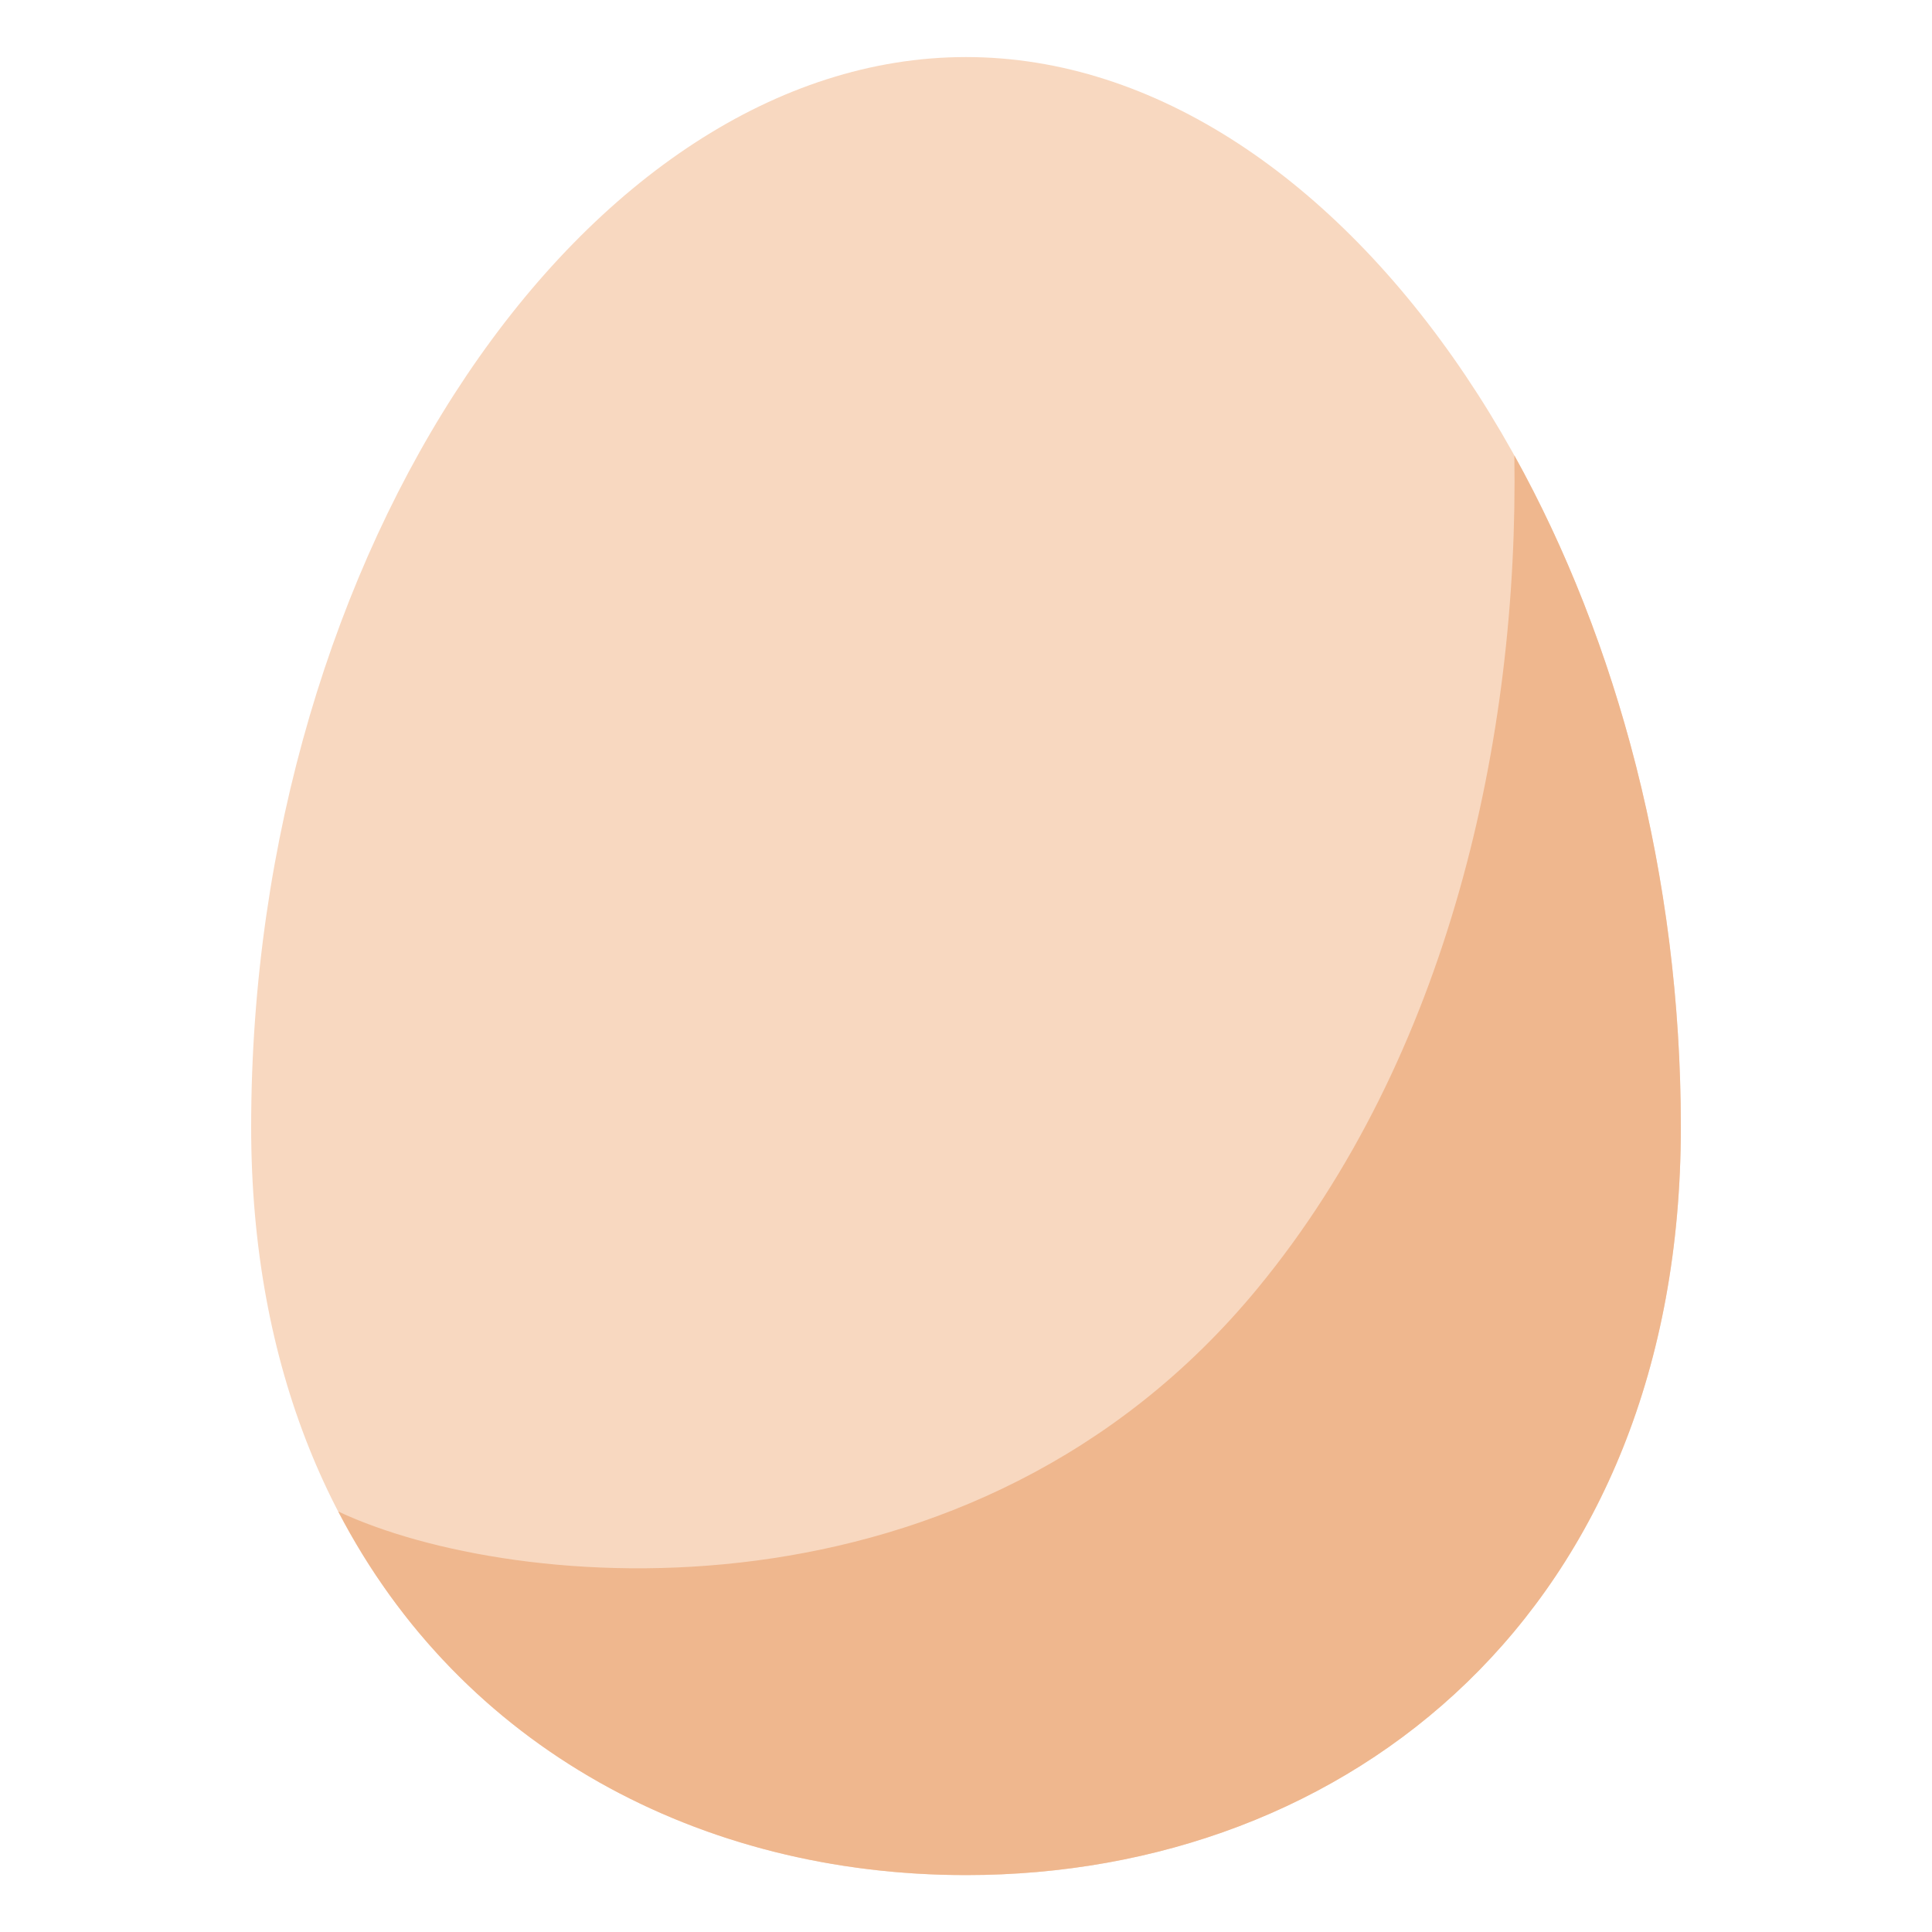
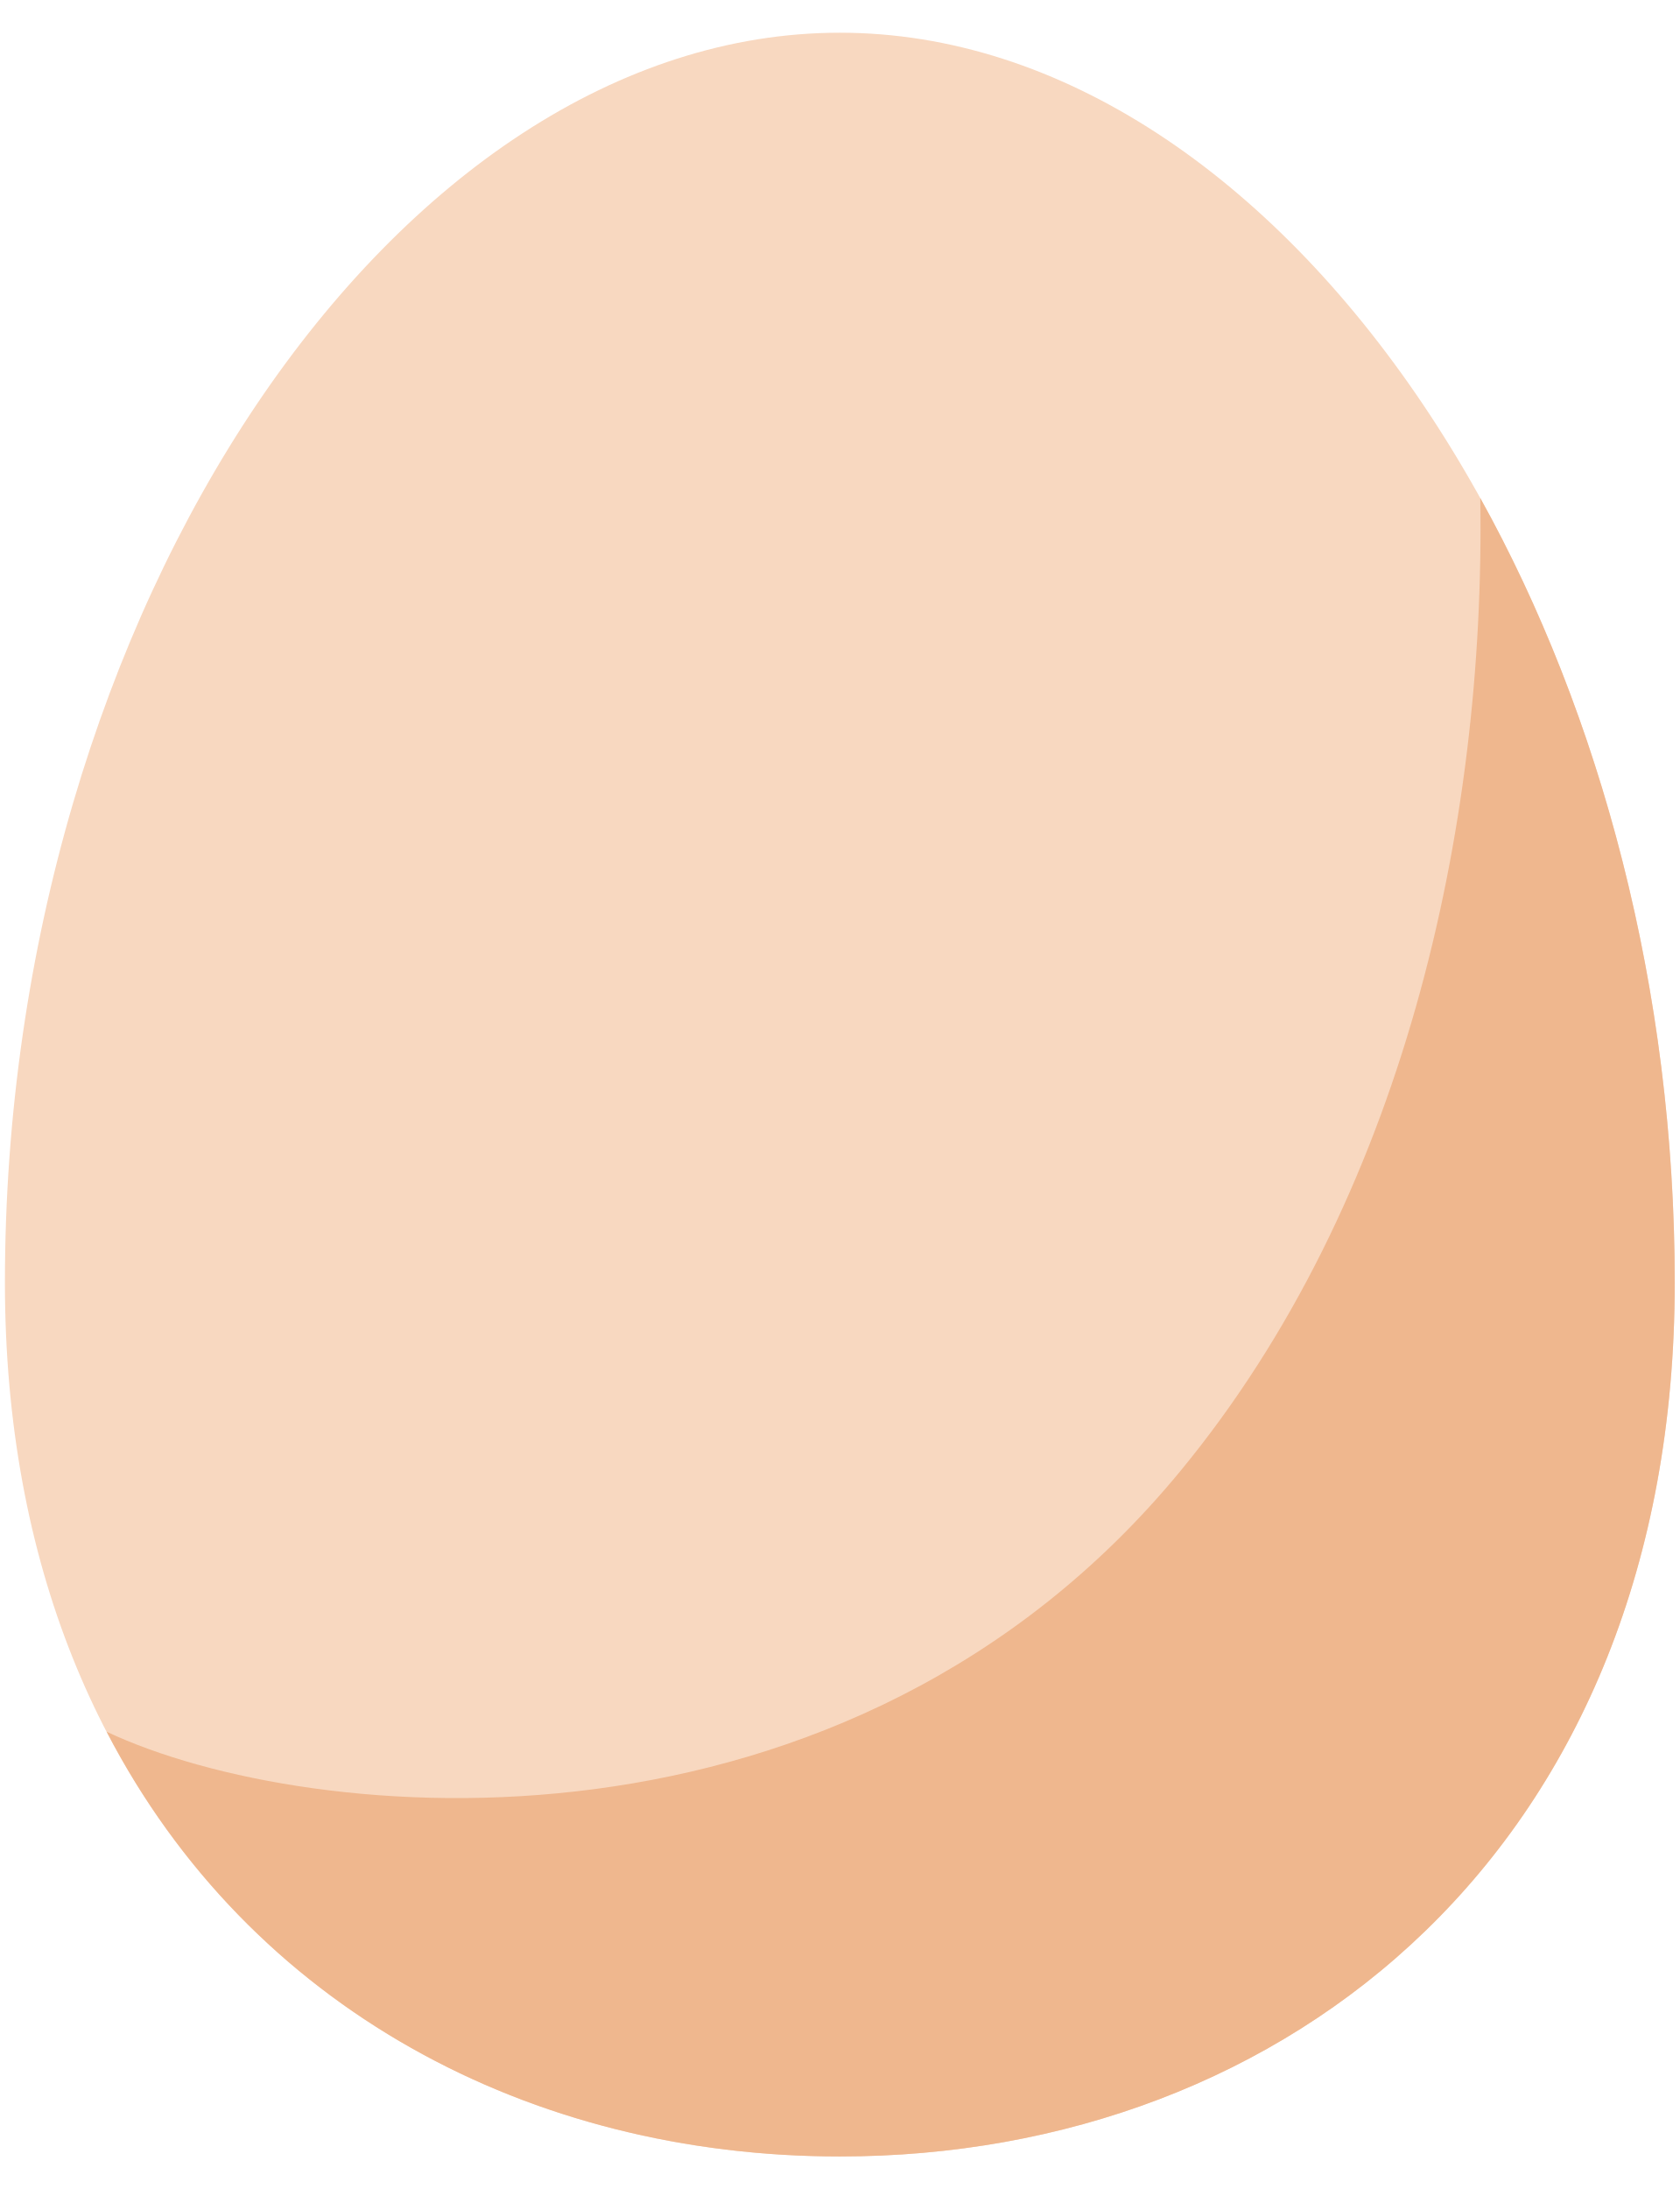
- <svg xmlns="http://www.w3.org/2000/svg" width="1em" height="1em" viewBox="0 0 128 128">
-   <path fill="#f8d8c0" d="M64 3.78c-25.09 0-47.36 32.62-47.36 70.89c0 31.99 21.96 49.56 47.36 49.56s47.36-17.57 47.36-49.56C111.36 36.4 89.09 3.78 64 3.78z" />
-   <path fill="#efb78e" d="M100.33 30.17c.3 18.78-4.39 39.85-16.99 55.16c-18.91 22.99-49.4 20.24-60.93 14.81c8.16 15.71 24.05 24.09 41.59 24.09c25.41 0 47.36-17.57 47.36-49.56c0-16.64-4.21-32.21-11.03-44.5z" />
+ <svg xmlns="http://www.w3.org/2000/svg" viewBox="0 0 99 129" fill="none">
+   <path d="M49.5 1.928C23.43 1.928 0.29 35.822 0.29 75.587C0.29 108.826 23.108 127.083 49.5 127.083C75.892 127.083 98.71 108.826 98.71 75.587C98.71 35.822 75.57 1.928 49.5 1.928Z" fill="#F8D8C0" />
+   <path d="M87.249 29.349C87.561 48.862 82.687 70.755 69.595 86.663C49.947 110.551 18.265 107.694 6.285 102.052C14.764 118.375 31.275 127.083 49.5 127.083C75.902 127.083 98.71 108.826 98.71 75.587C98.71 58.297 94.335 42.119 87.249 29.349Z" fill="#EFB78E" />
</svg>
